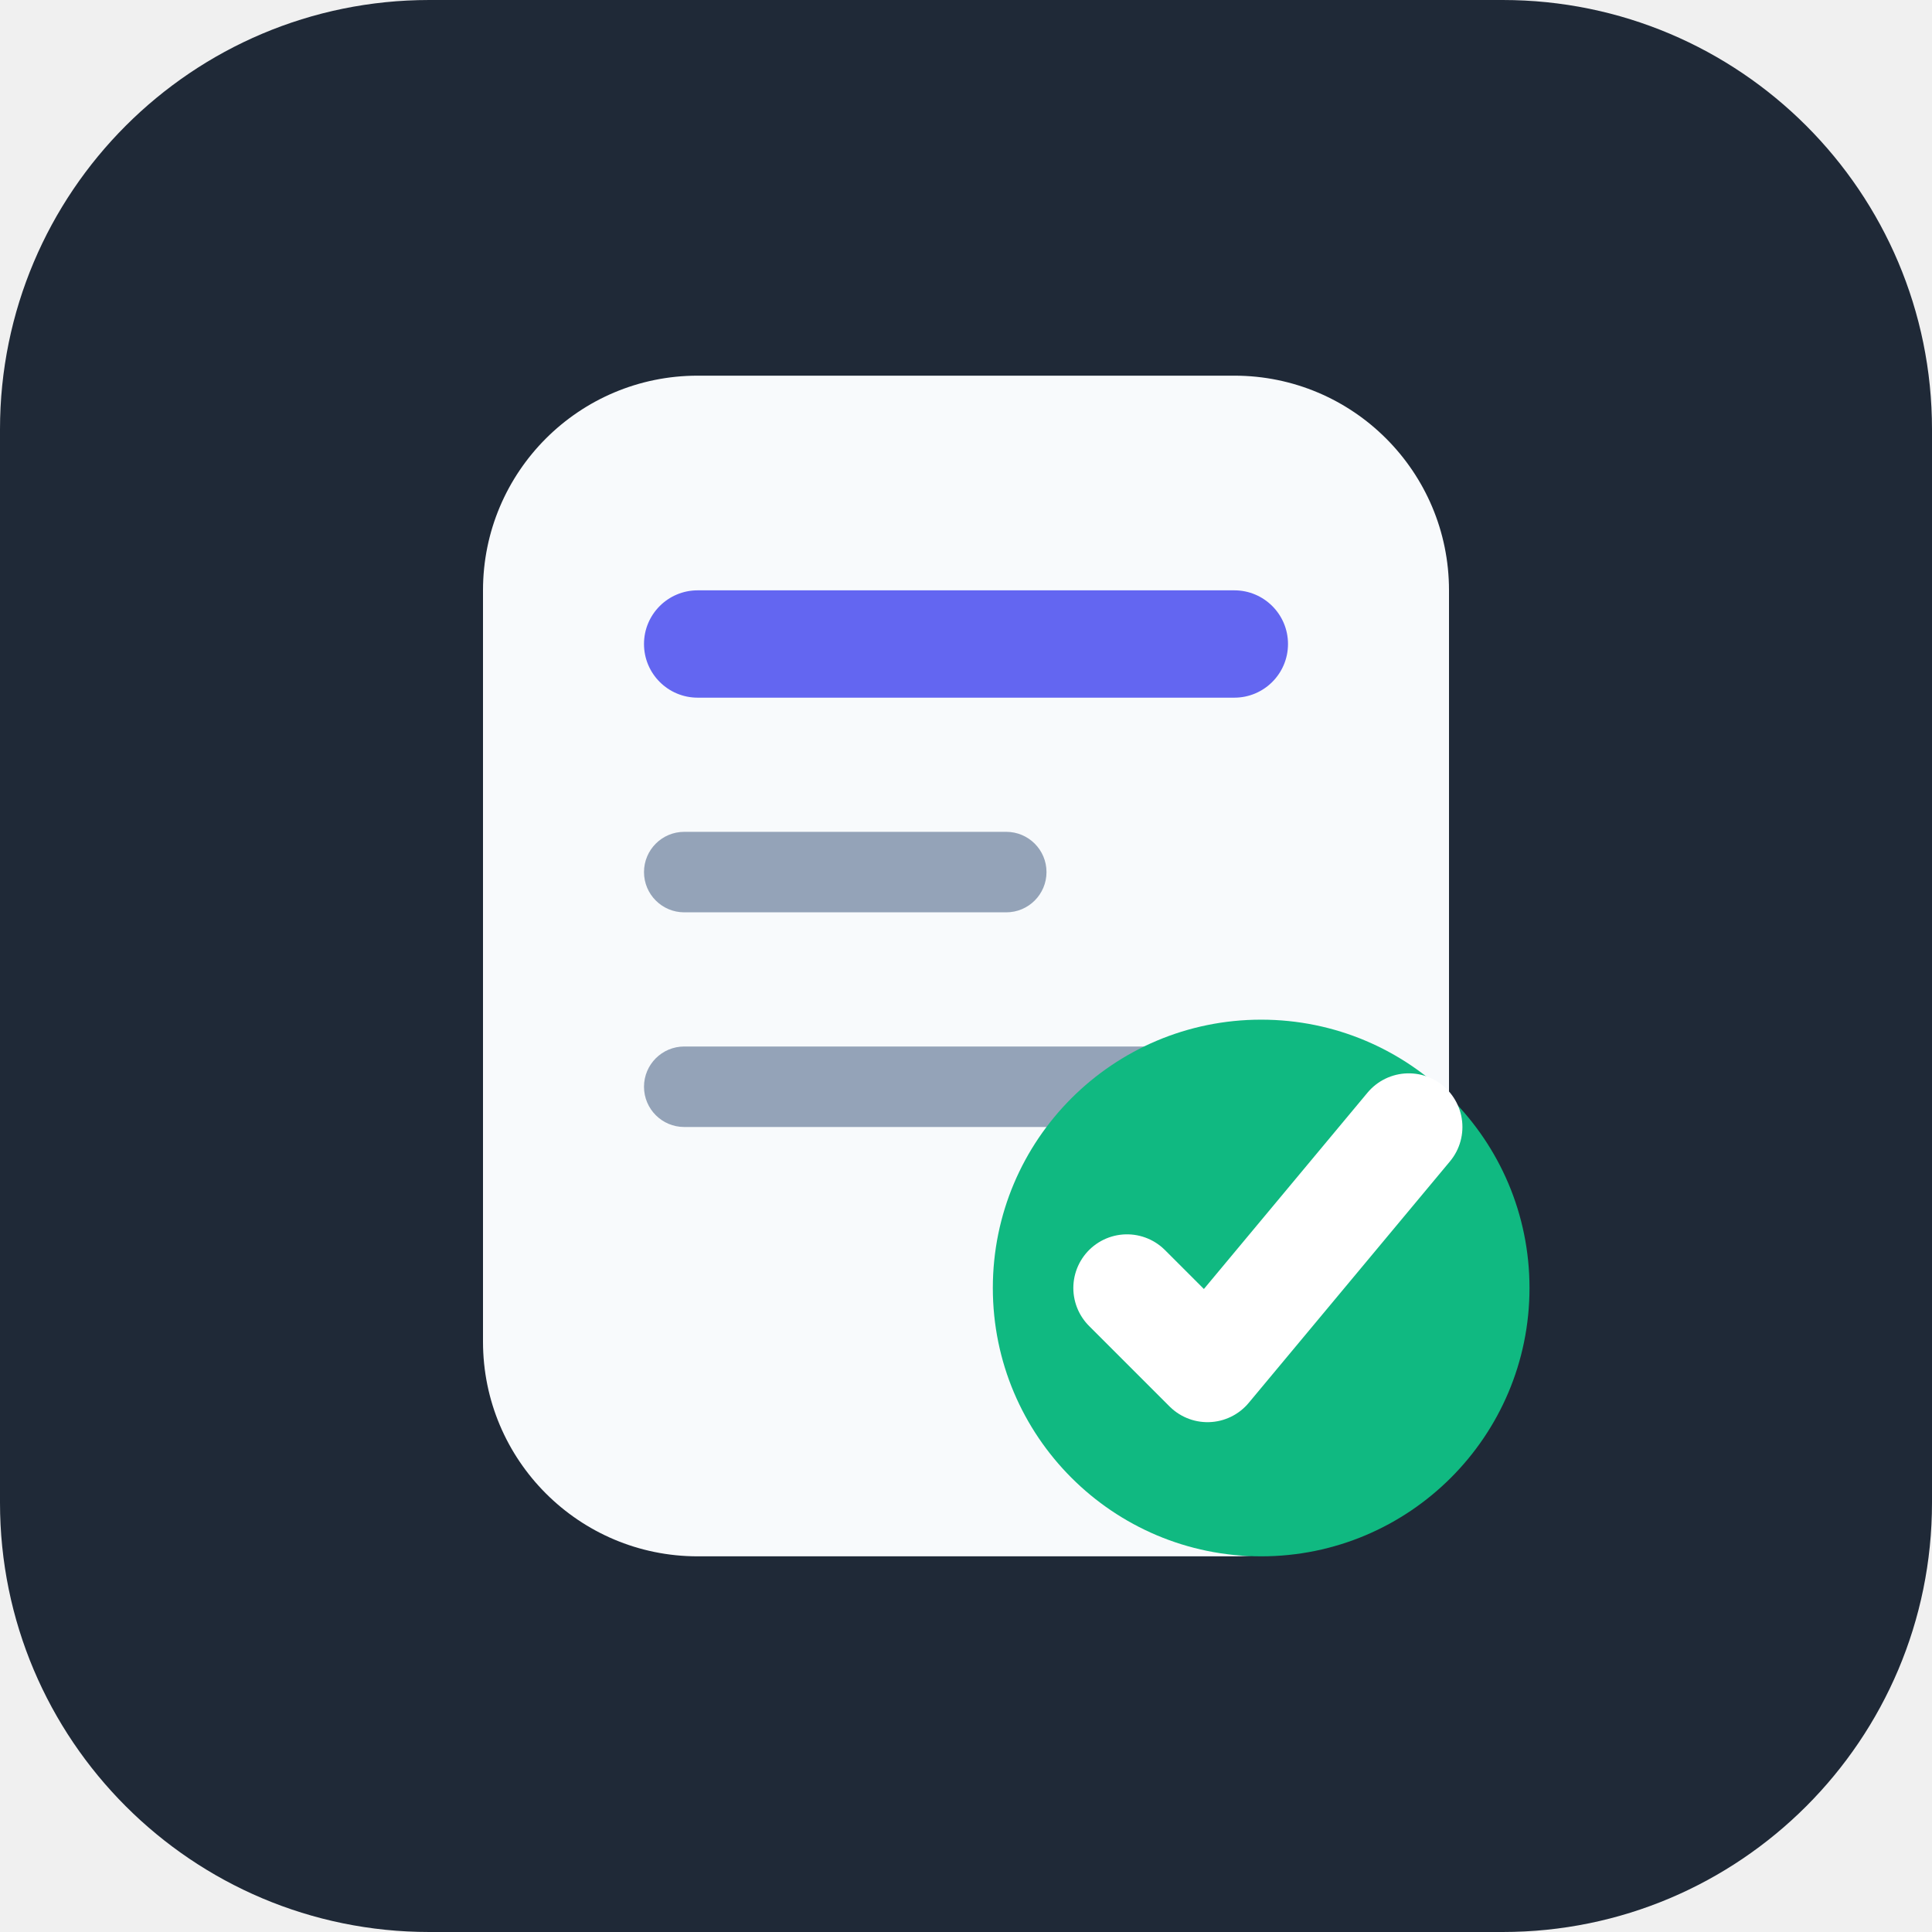
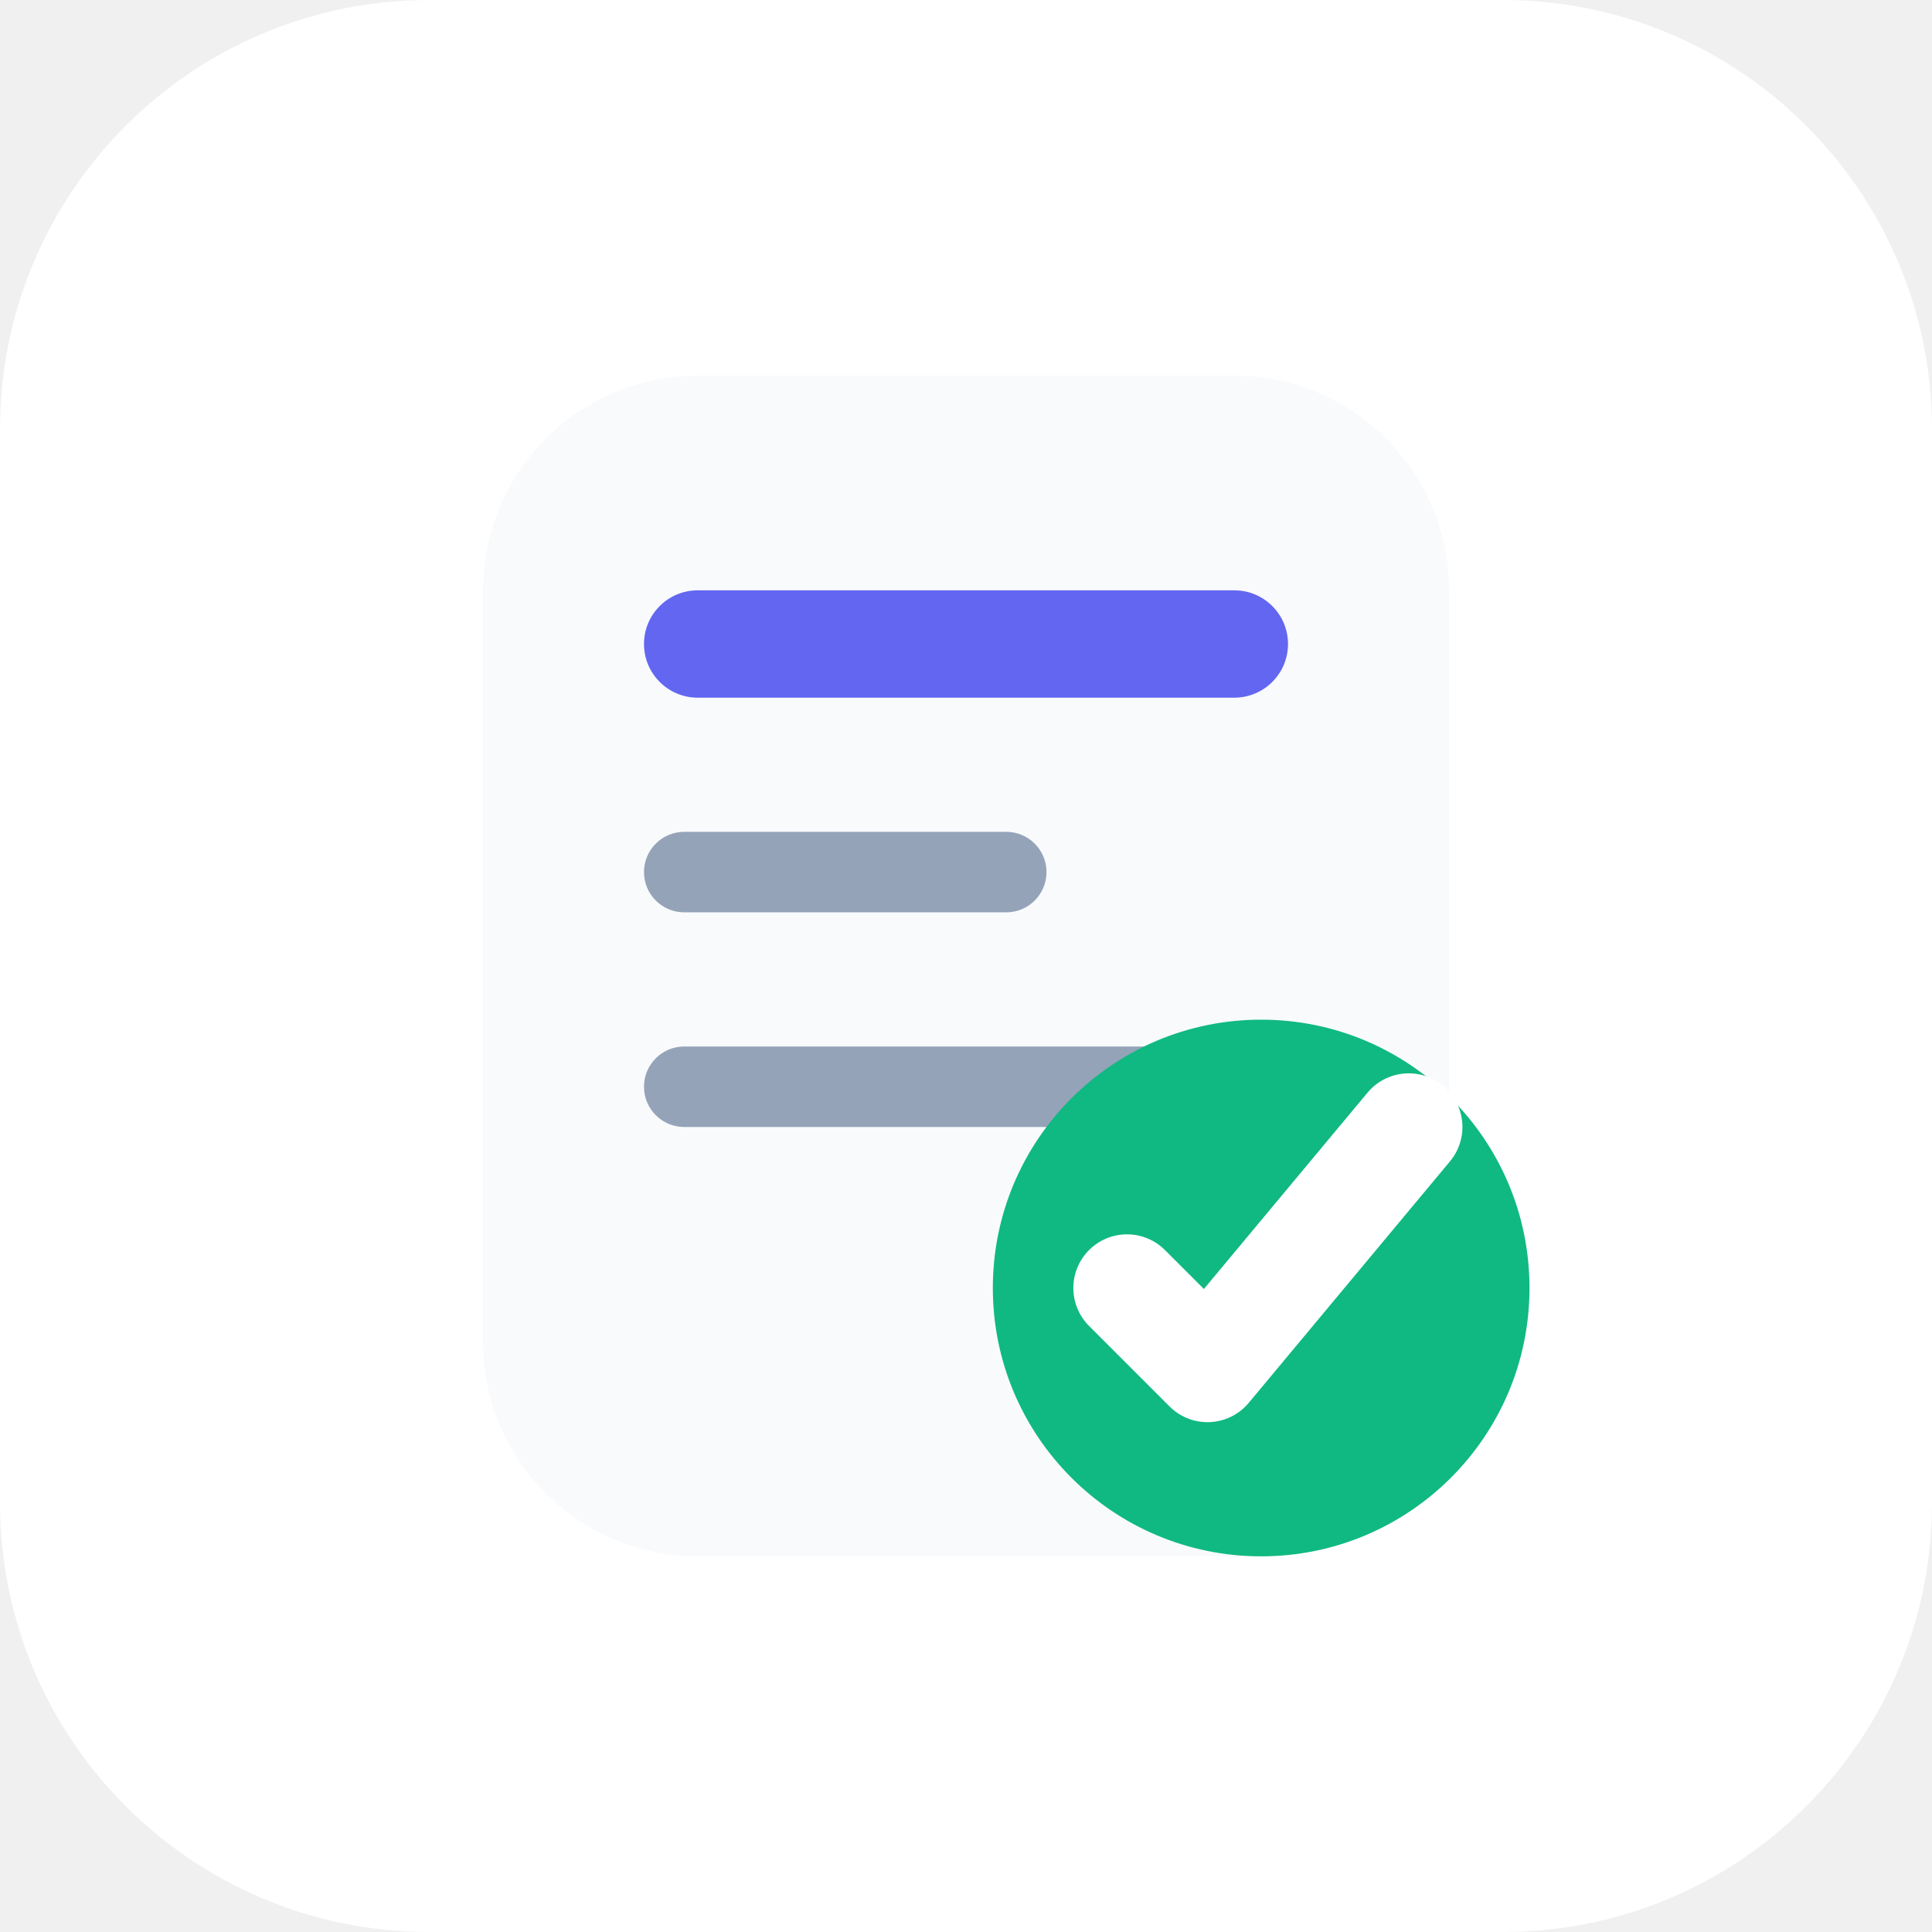
<svg xmlns="http://www.w3.org/2000/svg" width="144" height="144" viewBox="0 0 144 144">
-   <rect width="144" height="144" rx="32" fill="#1f2937" />
+   <rect width="144" height="144" rx="32" fill="#ffffff" />
  <rect x="36" y="28" width="72" height="88" rx="16" fill="#f8fafc" />
  <rect x="48" y="44" width="48" height="8" rx="4" fill="#6366f1" />
  <rect x="48" y="62" width="30" height="6" rx="3" fill="#94a3b8" />
  <rect x="48" y="78" width="48" height="6" rx="3" fill="#94a3b8" />
  <circle cx="94" cy="96" r="20" fill="#10b981" />
  <path d="M84 96l6 6 15-18" fill="none" stroke="#fff" stroke-width="8" stroke-linecap="round" stroke-linejoin="round" />
</svg>
